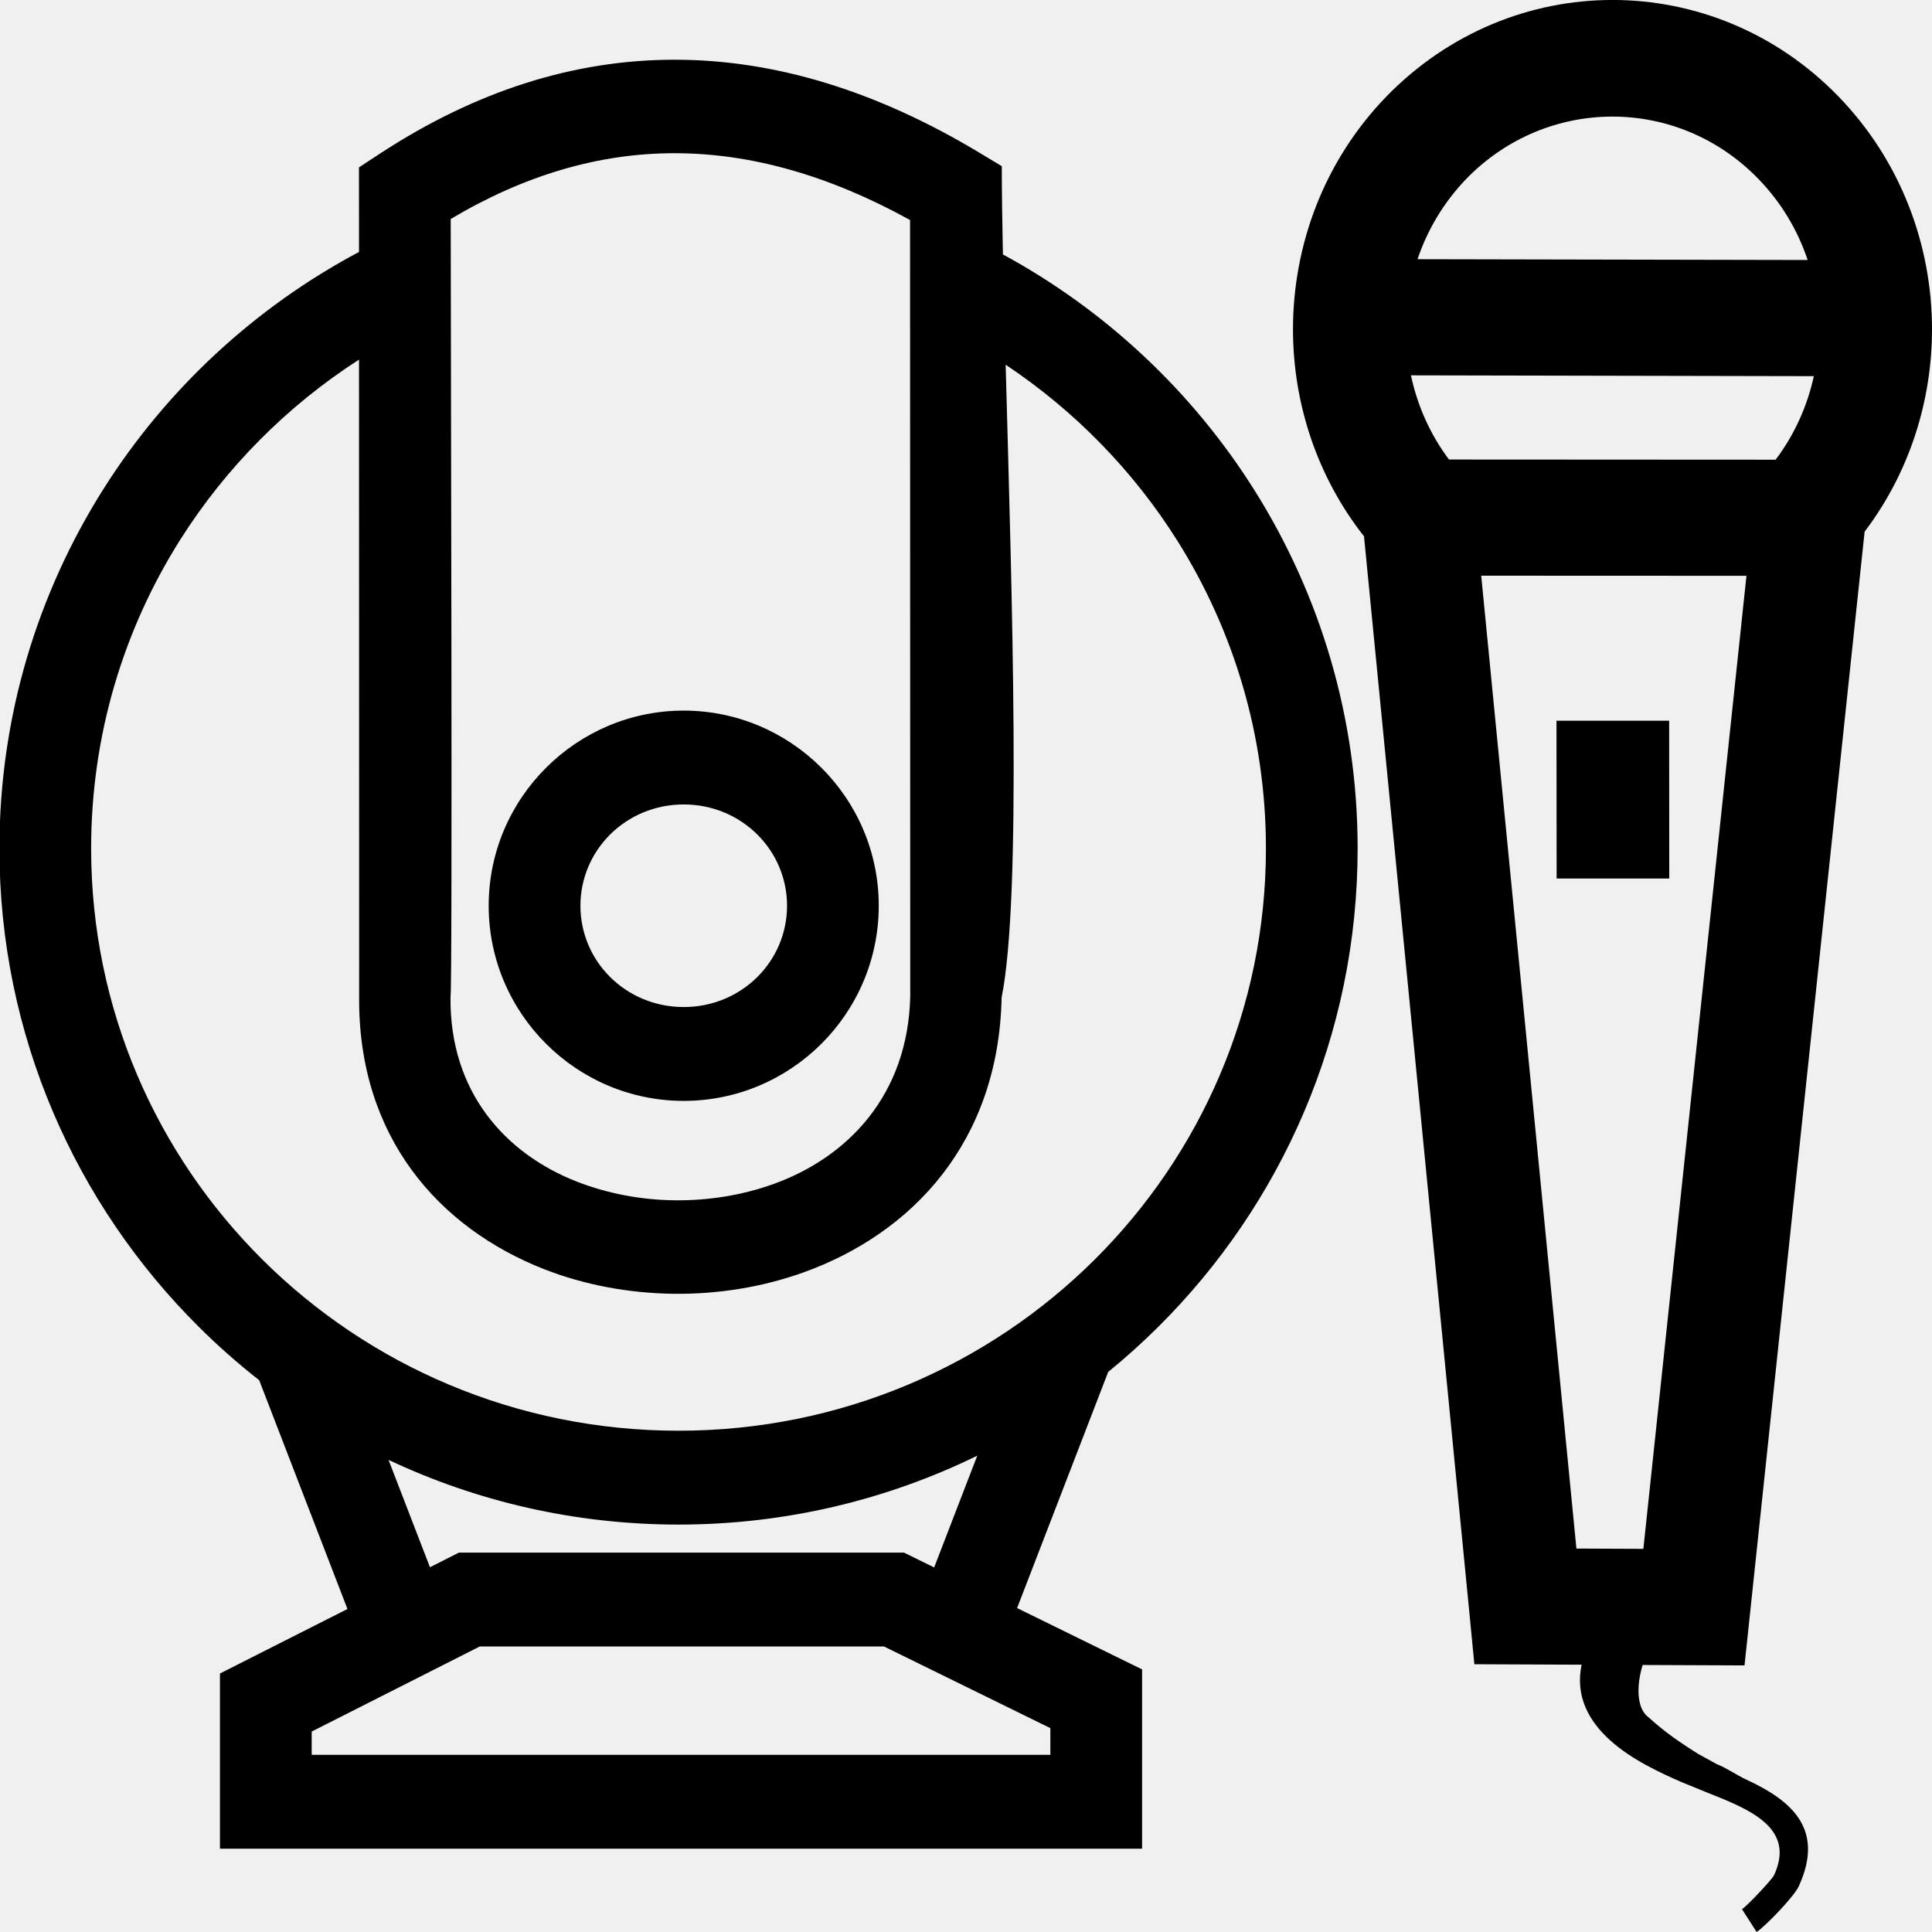
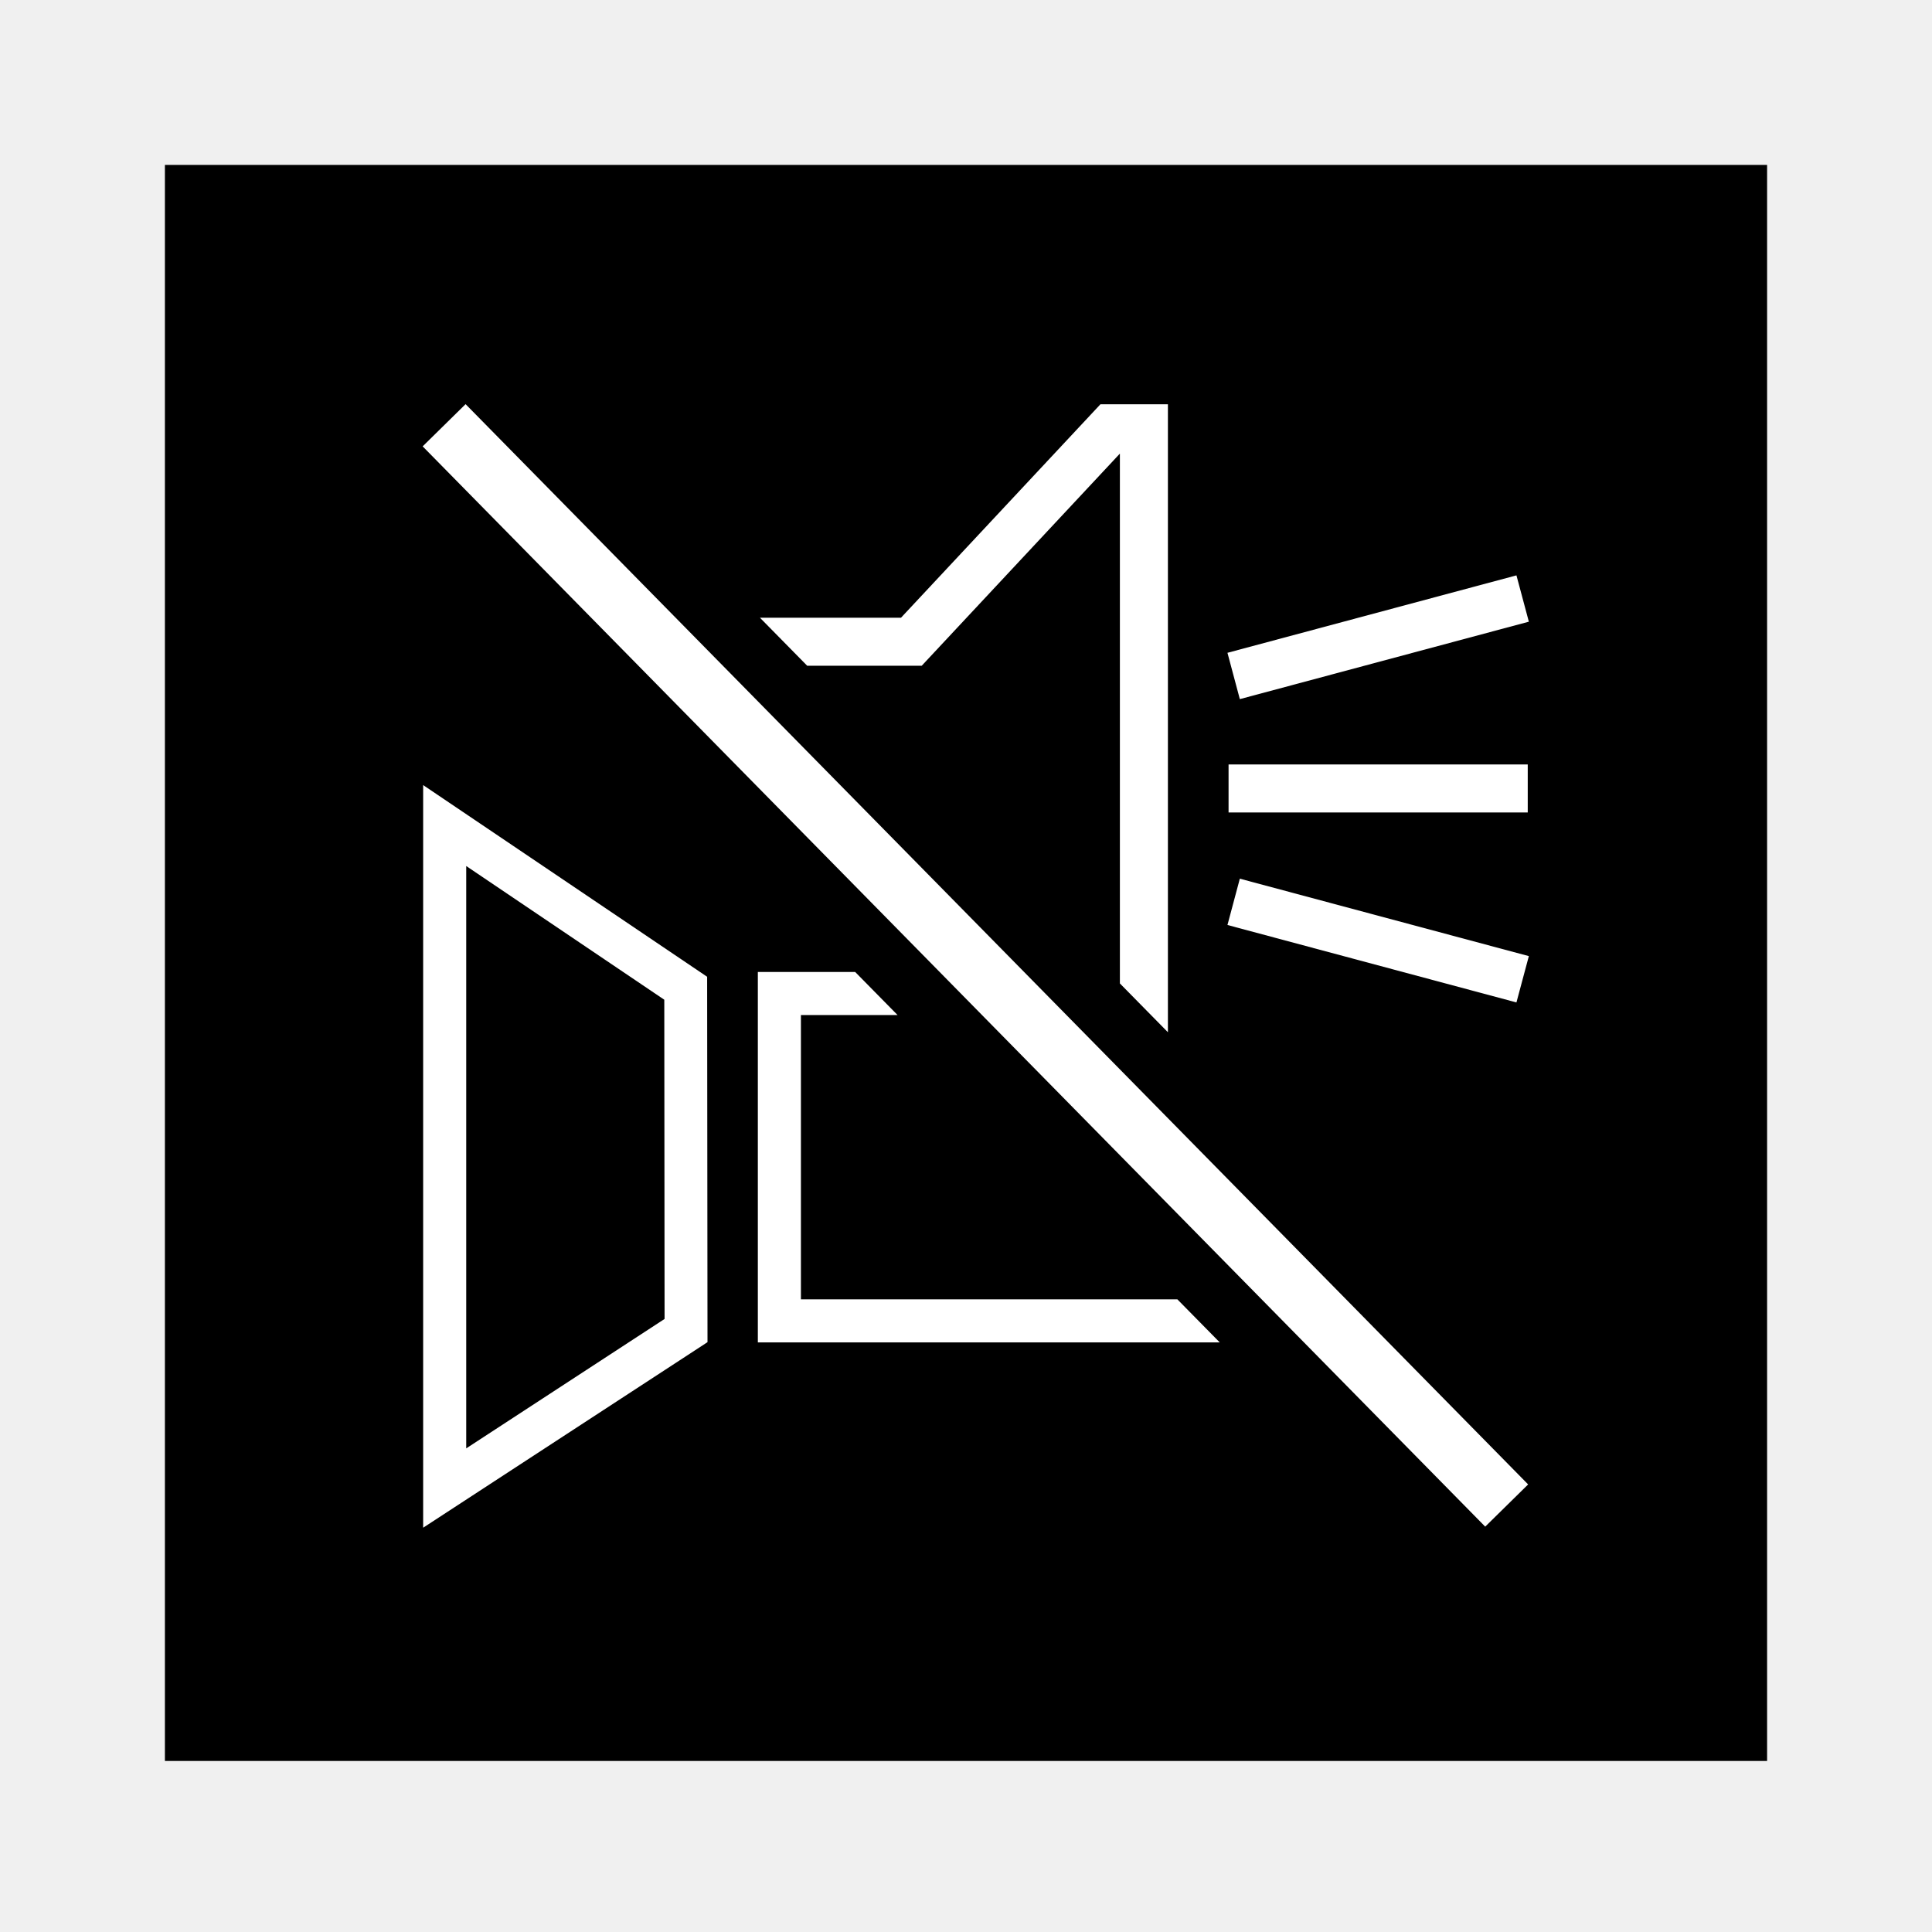
<svg xmlns="http://www.w3.org/2000/svg" xml:space="preserve" width="64px" height="64px" version="1.1" shape-rendering="geometricPrecision" text-rendering="geometricPrecision" image-rendering="optimizeQuality" fill-rule="evenodd" clip-rule="evenodd" viewBox="0 0 6400000 6400000">
  <g id="Warstwa_x0020_1">
-     <path fill="{color}" fill-rule="nonzero" d="M5441406 5515462c-22914,76182 -17245,145986 18661,172561 60355,54449 105474,83859 163939,121300l62836 34489c35079,13937 64016,35552 98150,51379 146223,67678 262208,161576 173270,354098 -7441,16064 -33189,47127 -60473,76537 -29528,31654 -63662,64489 -78780,74174l-48426 -75591c9094,-5788 36142,-32481 61536,-59765 21851,-23622 41575,-46064 44646,-52914 56930,-123072 -26102,-187325 -129332,-235042 -32245,-15000 -67206,-28701 -100513,-41930l-77127 -31536c-70040,-30591 -165120,-74174 -236223,-138427 -70277,-63662 -115986,-145159 -94372,-250278l-355162 -1536 -16771 -172797 -348784 -3563430c-156853,-199491 -235279,-442801 -235279,-685874 0,-279216 103230,-558669 309689,-771506 207522,-212955 478234,-319492 748592,-319492 270830,0 541896,106537 748474,319492 206695,213073 310043,492408 310043,771624 0,236932 -74528,473982 -223231,670284l-397800 3755597 -337563 -1417zm-4408874 297641l2446920 0 0 -88466 -551109 -270475 -1339032 0 -556779 281814 0 77127zm1232378 -3459137c176931,0 338154,72048 455084,188270 117994,117167 190987,279334 190987,458155 0,178703 -72993,341107 -190987,458274 -116930,116222 -278153,188152 -455084,188152 -176932,0 -338154,-71930 -454966,-188152 -117994,-117167 -191105,-279571 -191105,-458274 0,-178821 73111,-340988 191105,-458155 116812,-116222 278034,-188270 454966,-188270zm243782 410438c-61772,-61536 -147994,-99568 -243782,-99568 -95671,0 -182010,38032 -243783,99568 -60709,60355 -98387,143978 -98387,235987 0,92127 37678,175750 98387,236106 61773,61418 148112,99450 243783,99450 95788,0 182010,-38032 243782,-99450 60828,-60356 98505,-143979 98505,-236106 0,-92009 -37677,-175632 -98505,-235987zm-1248913 -2256288c315713,-206341 640402,-310043 973831,-310279 331303,-236 668040,102049 1009619,307327l75355 45355c0,83268 1417,182128 3662,292326 340870,184963 628472,455202 833632,781545 216262,344296 341461,750954 341461,1186314 0,618787 -252641,1179463 -660599,1584823 -52678,52323 -107954,102166 -165711,149175l-301775 782253 414100 203152 0 593984 -151892 0 -2902831 0 0 -580401 422367 -213664 -292444 -758041c-70158,-54803 -136892,-113859 -199845,-176458 -407958,-405360 -660599,-966036 -660599,-1584823 0,-437604 126734,-846625 345595,-1192456 207995,-328586 500085,-599889 845562,-783671l-119 -280161 70631 -46300zm2071561 700048c20788,762648 53505,1765062 -13346,2096129 -9804,479297 -296697,782253 -658355,911468 -136183,48543 -283350,71930 -429454,70040 -146813,-1890 -293153,-29056 -426501,-81025 -349611,-136655 -618315,-438785 -613945,-903554l-472 -2109948c-238114,153309 -440557,357052 -591622,595638 -187325,296106 -295752,647134 -295752,1023792 0,532093 217208,1013989 568118,1362654 351973,349611 839065,566110 1377773,566110 538589,0 1025681,-216499 1377654,-566110 350910,-348665 568118,-830561 568118,-1362654 0,-374178 -107364,-723434 -292917,-1018713 -145987,-232208 -340398,-431344 -569299,-583827zm-1097730 -700638c-250279,118 -497132,72993 -740560,217916 0,312760 6378,2562787 -709,2577079 -3307,313823 180475,518746 419297,612055 101340,39449 211892,60237 322208,61536 111143,1417 222995,-16300 326107,-53032 249334,-89056 447525,-296106 455320,-621858l-590 -2572355c-267759,-147876 -528196,-221577 -781073,-221341zm860916 4684782l142797 -370162c-298704,145986 -634614,228192 -989539,228192 -343587,0 -669221,-76891 -960721,-214255l137246 355634 95670 -48425 1474743 0 99804 49016zm1601240 -4333636l1292379 2598c-32836,-98032 -87167,-190159 -162995,-268349 -133702,-137955 -308862,-206696 -483667,-206696 -175160,0 -350319,68741 -483904,205987 -75000,77836 -129096,169136 -161813,266460zm1312812 387406l-1334662 -2716c21142,99332 63071,194884 126025,278861l1082021 591c62954,-83387 105120,-178231 126616,-276736zm-479297 1141314l354 522762 -373115 0 -472 -522762 373233 0zm-622567 -480361l315358 3222796 221814 945 341461 -3223386 -878633 -355z" />
+     <rect fill="black" x="546267" y="546267" width="5307467" height="5287152" />
+     <path fill="white" d="M3902292 4446905l-1391828 0 0 -1227062 322445 0 140317 142561 -320083 0 0 941822 1247023 0 140435 142679 -138309 0zm-1623327 41457l-877215 572370 0 -2460031 940759 634969 1181 1210408 -64725 42284zm-77481 -119174l-657056 428745 0 -1929118 656111 442919 945 1057454z" />
+     <path fill="white" d="M3868866 3419452l0 -2080184 -223585 0 -660599 707017 -467249 0 156498 159096 379374 0 656465 -702764 0 0 0 1755140 159096 161695zm200908 -728041l991076 0 0 -158978 -991076 0 0 158978zm-3661 372761l957295 256538 41103 -153427 -957413 -256539 -40985 153428zm40985 -748238l957413 -256539 -41103 -153427 -957295 256539 40985 153427z" />
+     <polygon fill="white" fill-rule="nonzero" points="4919942,5057188 1400096,1478640 1542302,1338796 5062149,4917344 " />
  </g>
</svg>
